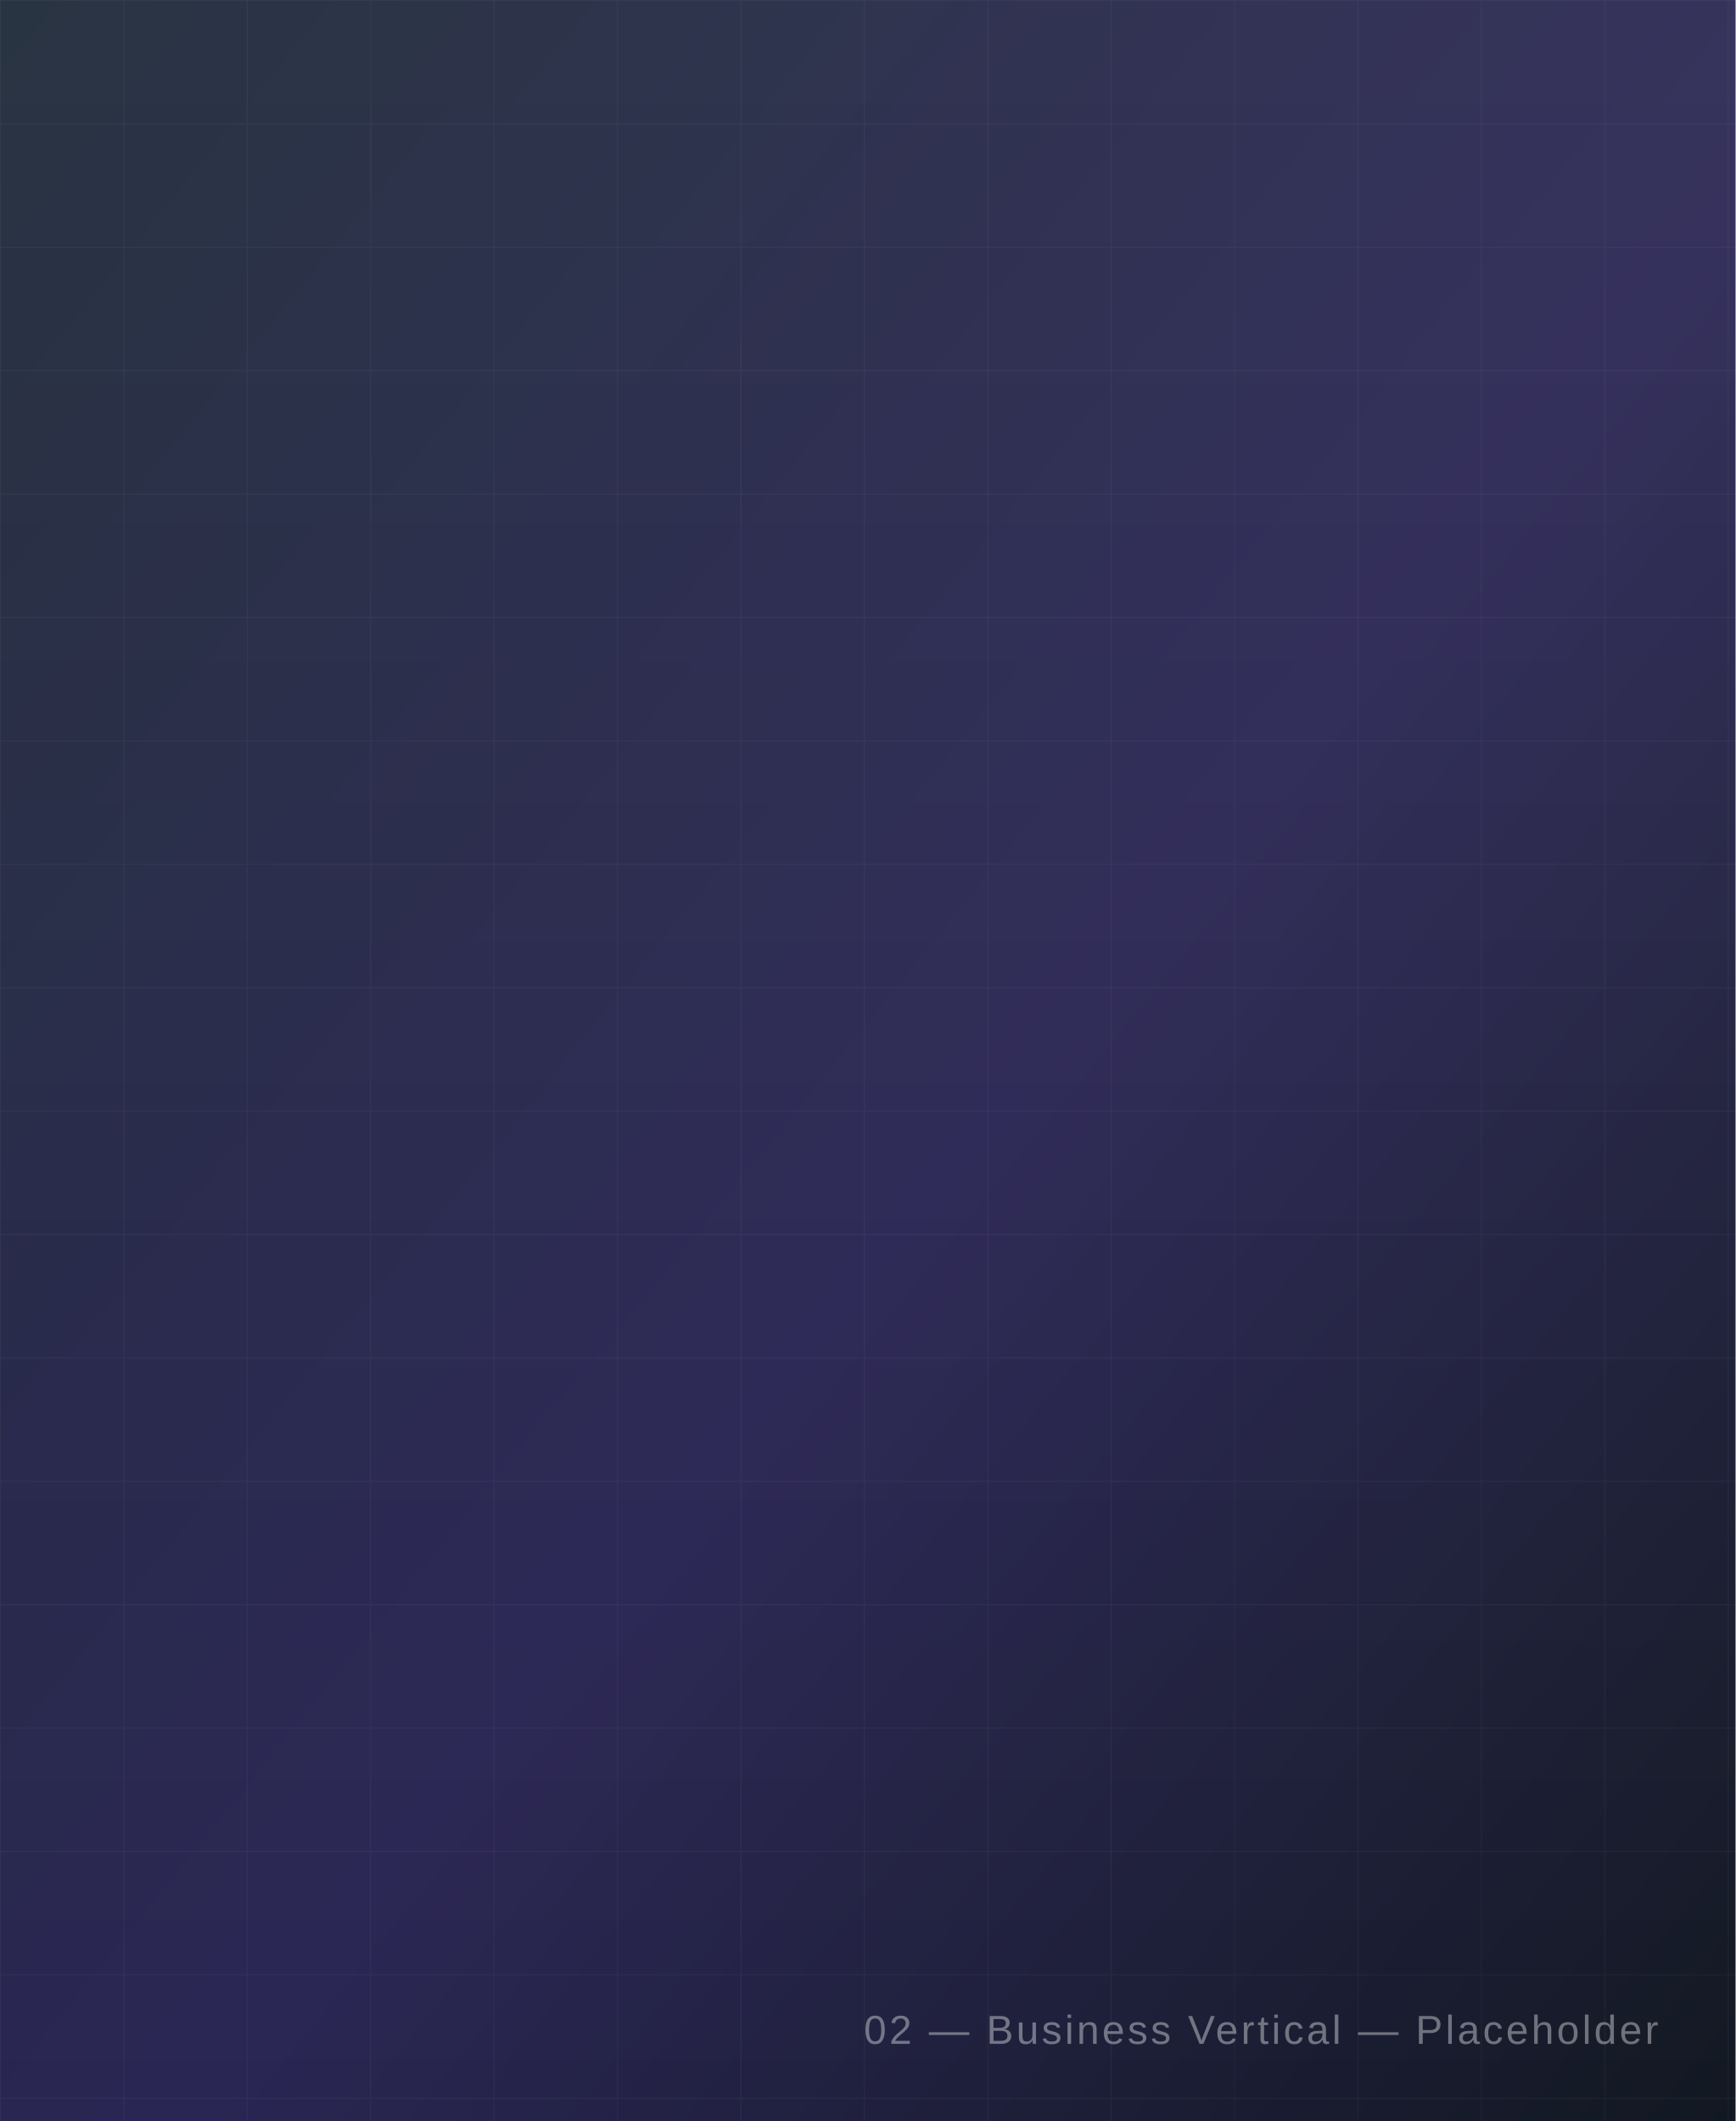
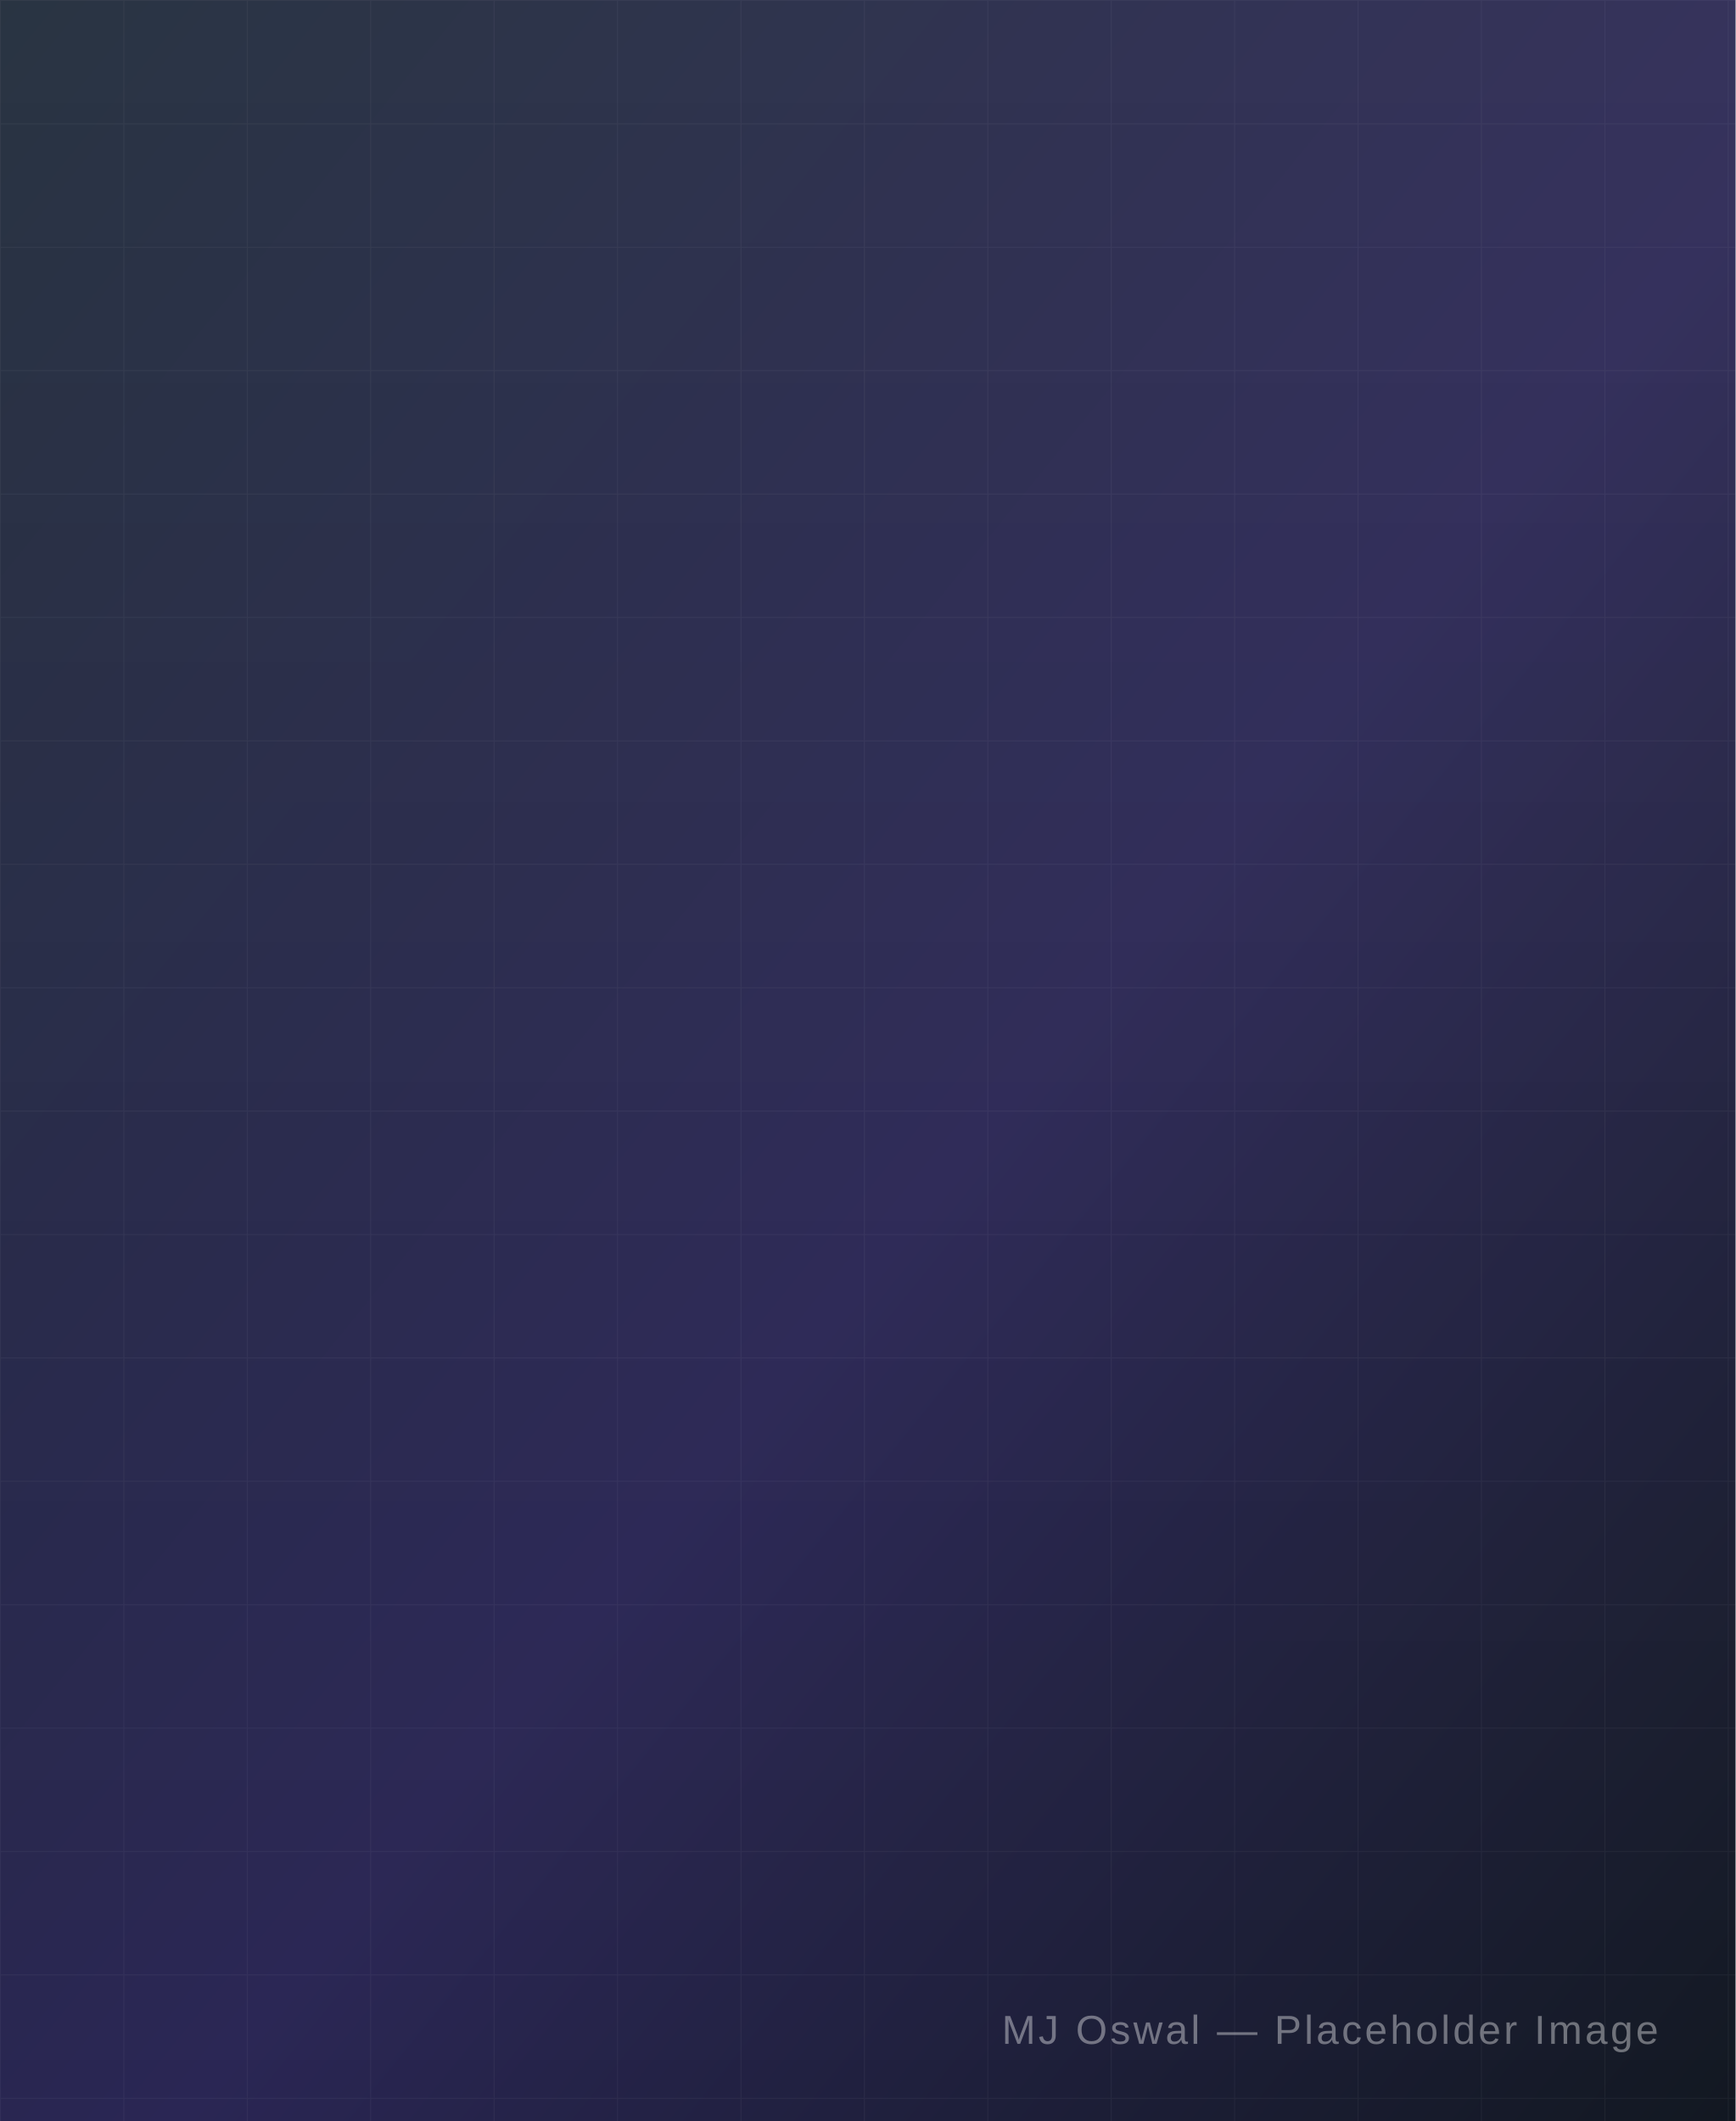
- <svg xmlns="http://www.w3.org/2000/svg" viewBox="0 0 900 1100" width="900" height="1100" role="img" aria-label="02 Business Vertical — Placeholder">
+ <svg xmlns="http://www.w3.org/2000/svg" viewBox="0 0 900 1100" width="900" height="1100" role="img" aria-label="MJ Oswal Placeholder Image">
  <defs>
    <linearGradient id="g" x1="0%" y1="0%" x2="100%" y2="100%">
      <stop offset="0%" stop-color="hsl(215, 32%, 16%)" />
      <stop offset="55%" stop-color="hsl(245, 38%, 24%)" />
      <stop offset="100%" stop-color="hsl(215, 30%, 10%)" />
    </linearGradient>
    <linearGradient id="sheen" x1="0%" y1="0%" x2="0%" y2="100%">
      <stop offset="0%" stop-color="#ffffff" stop-opacity="0.06" />
      <stop offset="100%" stop-color="#ffffff" stop-opacity="0" />
    </linearGradient>
    <pattern id="grid" width="64" height="64" patternUnits="userSpaceOnUse">
      <path d="M 64 0 L 0 0 0 64" fill="none" stroke="#ffffff" stroke-opacity="0.045" stroke-width="1" />
    </pattern>
  </defs>
  <rect width="900" height="1100" fill="url(#g)" />
  <rect width="900" height="1100" fill="url(#grid)" />
  <rect width="900" height="1100" fill="url(#sheen)" />
-   <text x="860" y="1060" text-anchor="end" dominant-baseline="auto" font-family="Arial, Helvetica, sans-serif" font-size="21" fill="#ffffff" fill-opacity="0.38" letter-spacing="1.5">02 — Business Vertical — Placeholder</text>
+   <text x="860" y="1060" text-anchor="end" dominant-baseline="auto" font-family="Arial, Helvetica, sans-serif" font-size="21" fill="#ffffff" fill-opacity="0.38" letter-spacing="1.5">MJ Oswal — Placeholder Image</text>
</svg>
